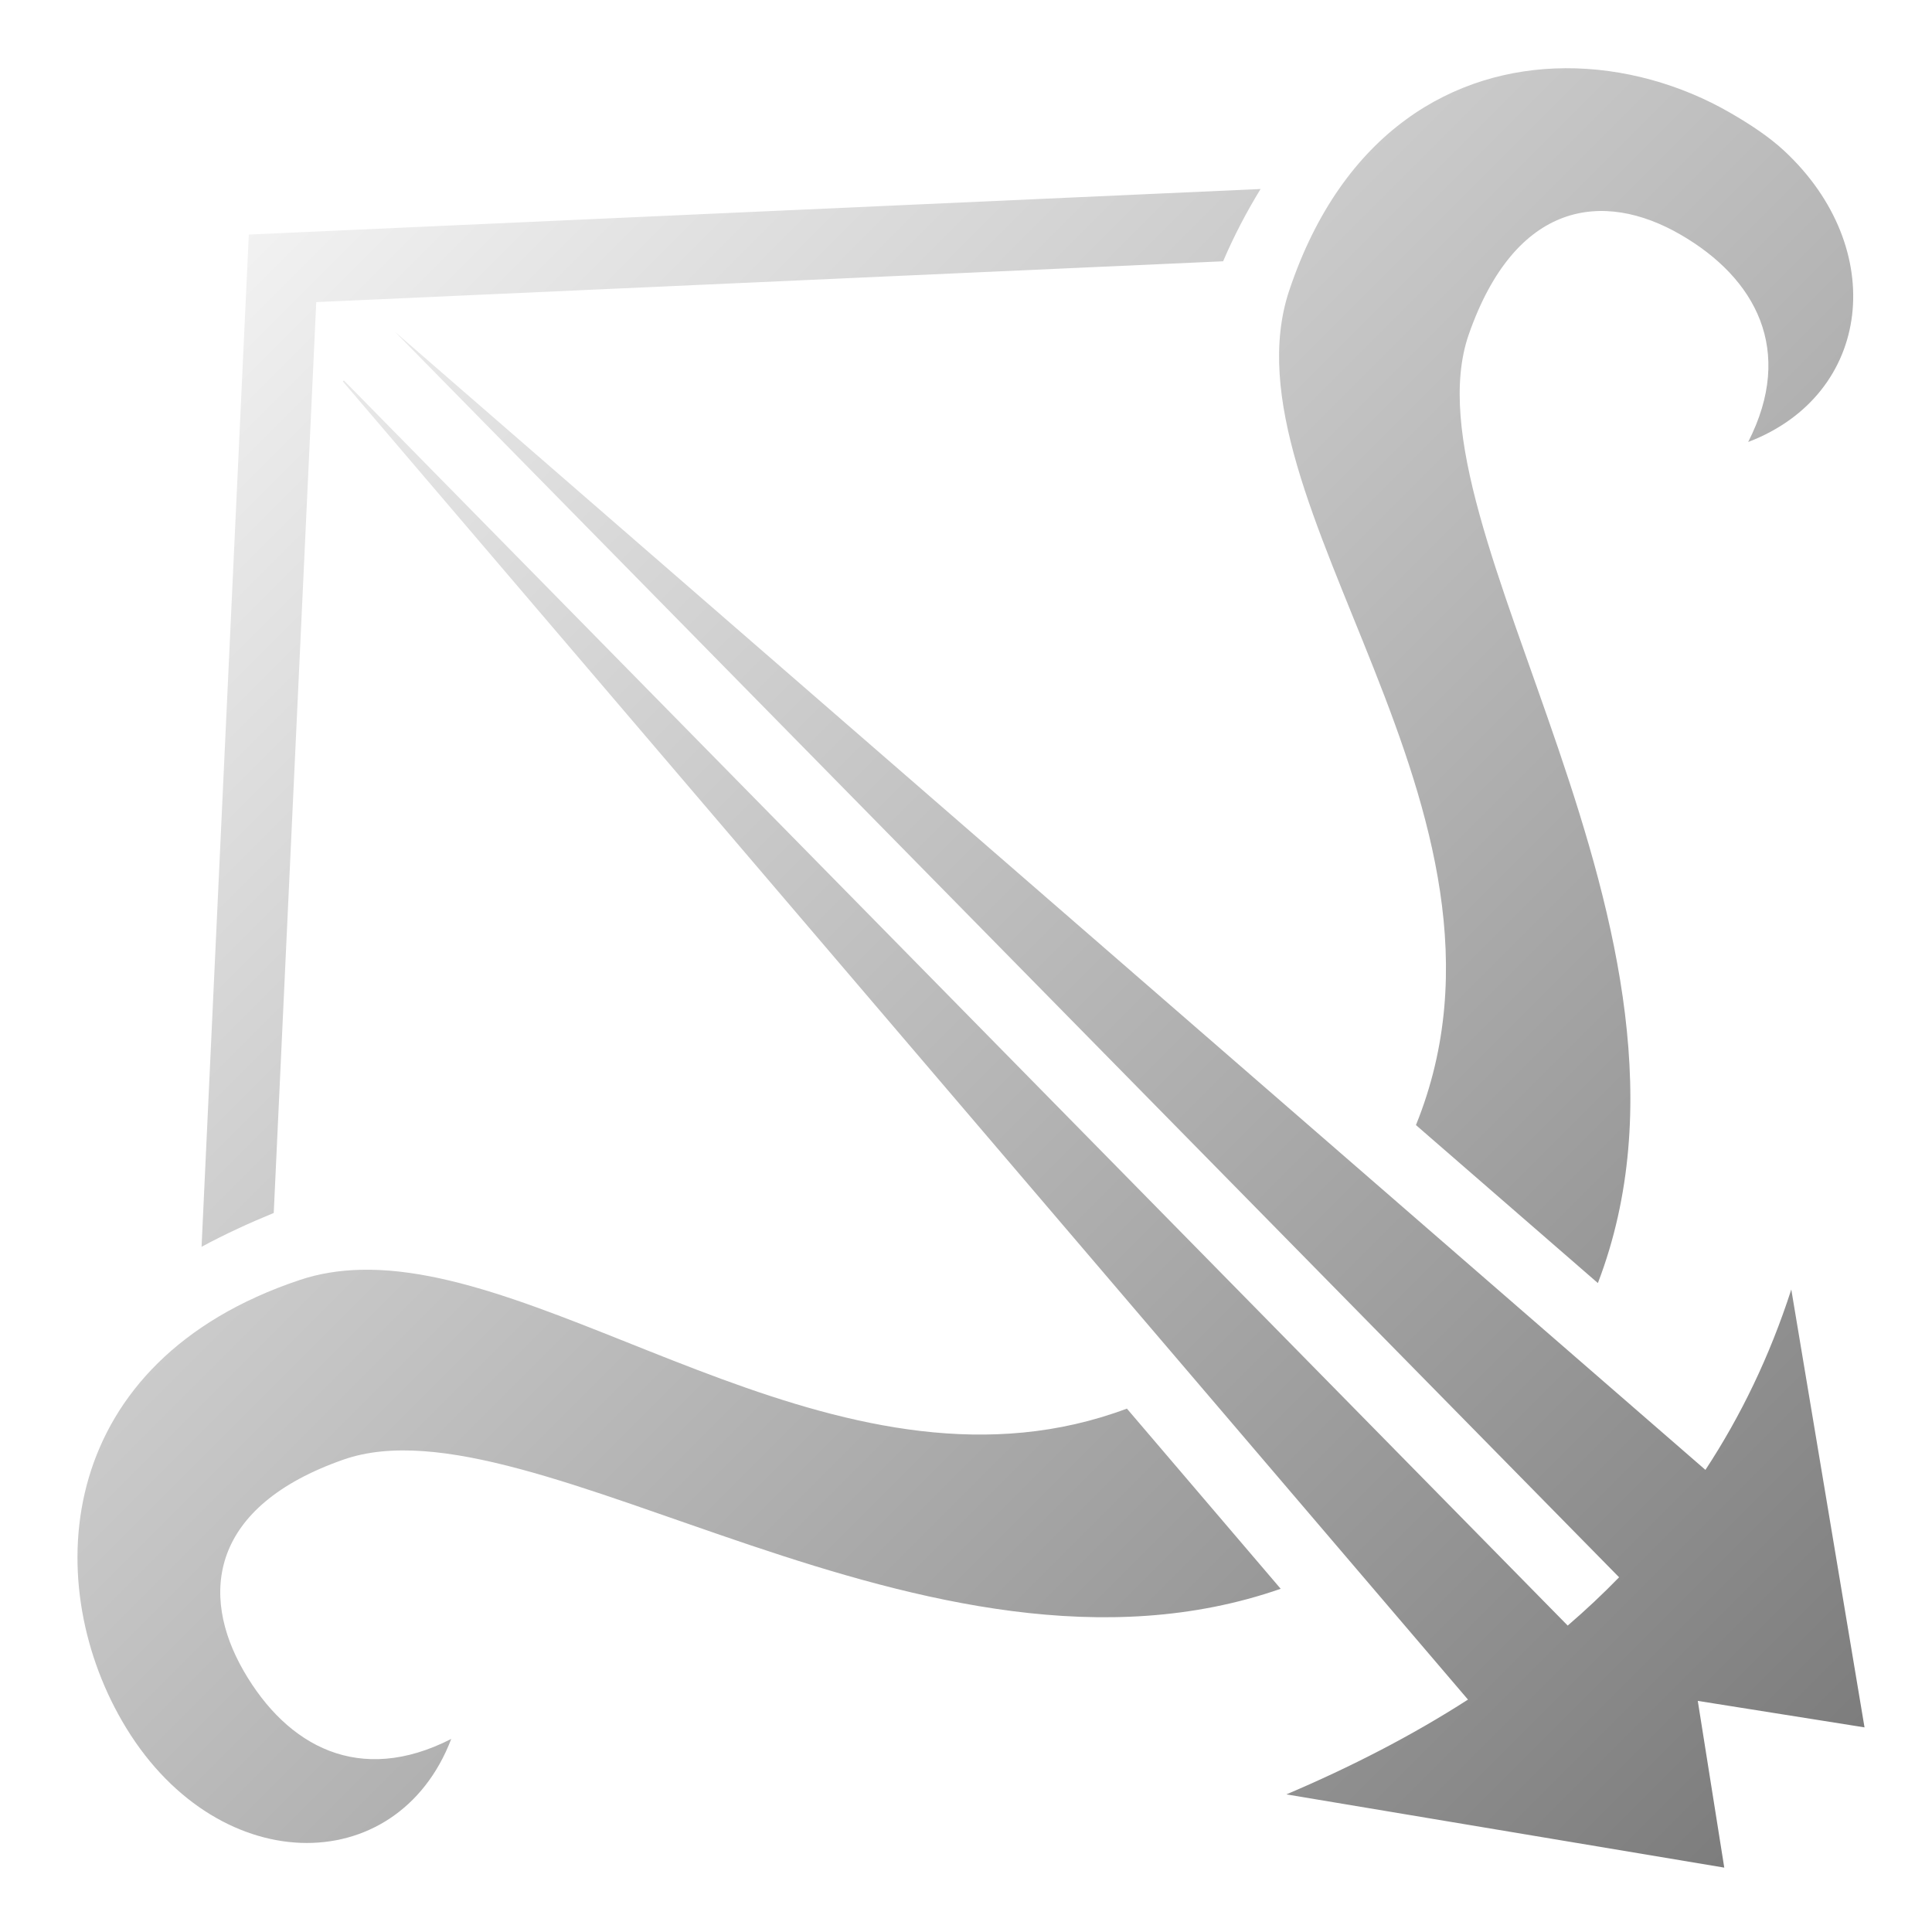
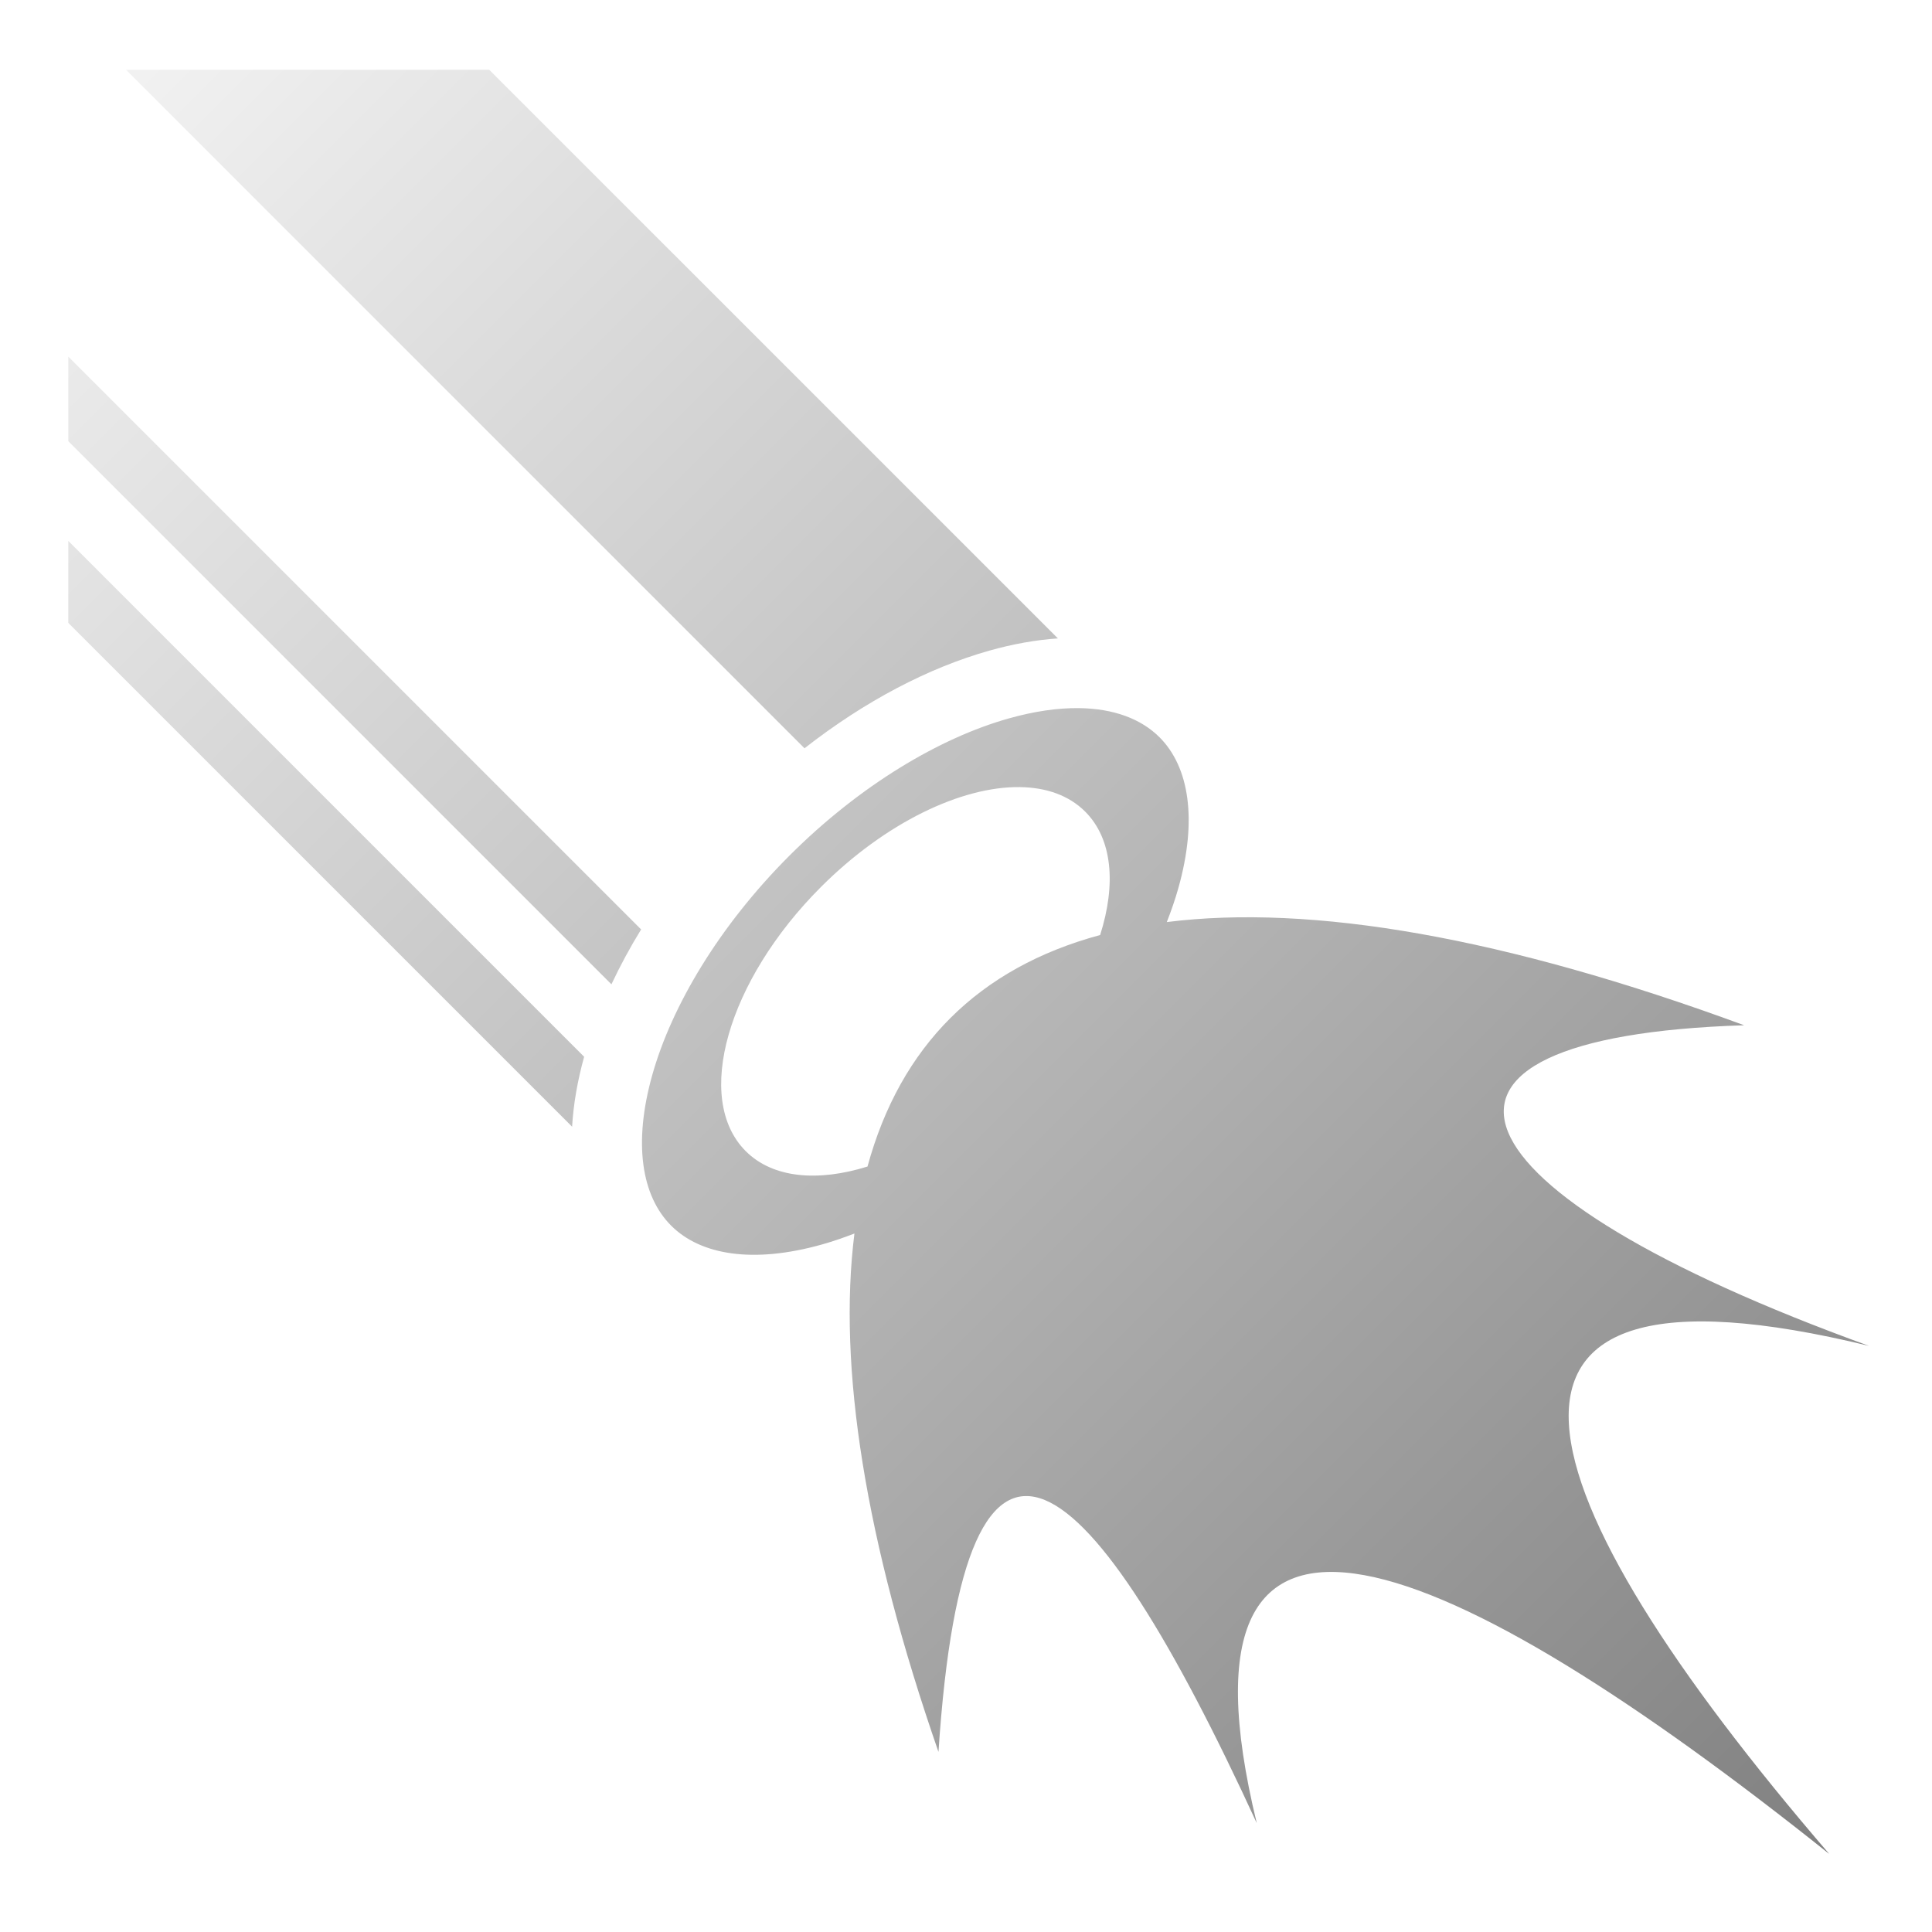
- <svg xmlns="http://www.w3.org/2000/svg" style="height: 64px; width: 64px;" viewBox="0 0 512 512">
+ <svg xmlns="http://www.w3.org/2000/svg" viewBox="0 0 512 512" style="height: 400px; width: 400px;">
  <defs>
-     <linearGradient x1="0" x2="1" y1="0" y2="1" id="lorc-double-shot-gradient-1">
-       <stop offset="0%" stop-color="#ffffff" stop-opacity="1" />
-       <stop offset="100%" stop-color="#777777" stop-opacity="1" />
+     <linearGradient x1="0" x2="1" y1="0" y2="1" id="lorc-gunshot-gradient-1">
+       <stop offset="0%" stop-color="#f4f4f4" stop-opacity="1" />
+       <stop offset="100%" stop-color="#7f7f7f" stop-opacity="1" />
    </linearGradient>
  </defs>
-   <g class="" style="" transform="translate(0,0)">
-     <path d="M414.834 18.08c-29.377.15-59.012 16.6-73.164 58.87-18.758 56.028 67.407 137.784 33.57 221.206l48.215 41.87c35.646-92.954-52.048-200.4-34.2-251.44 12.36-35.35 35.672-38.21 56.05-26.44 19.942 11.51 30.406 30.664 17.974 54.99 33.043-12.62 37.255-51.444 9.52-77.197-3.96-3.68-9.02-7.016-14.277-10.05-12.984-7.496-28.3-11.89-43.69-11.81zm-80.77 32.01L65.937 62.16l-12.52 268.254c6.35-3.422 12.764-6.356 19.128-8.965L83.81 80.063l240.33-10.82c2.91-6.817 6.27-13.176 9.924-19.154zM104.686 87.955l324.392 330.04c-4.34 4.466-8.884 8.73-13.62 12.8L91.132 100.825l-.268.267L389.03 450.41c-14.866 9.56-31 17.84-48.122 25.12l116.04 19.41-7.018-44.188 44.187 7.02L474.71 341.73c-5.74 17.768-13.425 33.603-22.753 47.803L104.687 87.955zm-6.608 248.54c-.862-.012-1.718-.007-2.57.015-5.58.14-10.955.986-16.106 2.71-64.408 21.564-68.868 79.083-47.06 116.854 24.26 42.03 72.824 42.517 87.244 4.76-24.33 12.43-43.474 1.958-54.99-17.98-11.763-20.378-8.91-43.69 26.435-56.045 50.177-17.548 154.964 66.773 248.366 34.237l-40.757-47.75c-73.316 27.468-146.275-36.113-200.562-36.803z" fill="url(#lorc-double-shot-gradient-1)" />
+   <g class="" transform="translate(0,0)" style="">
+     <path d="M33.385 18.482l179.818 179.82c15.992-12.5 32.854-21.332 49.008-25.884 6.11-1.722 12.21-2.827 18.142-3.232L129.646 18.482h-96.26zM18.1 94.508v22.414l143.933 143.933c2.284-4.853 4.898-9.714 7.87-14.544L18.1 94.51zm0 48.844v21.718l133.513 133.514c.357-6.05 1.454-12.282 3.192-18.527L18.1 143.352zm267.76 44.308c-5.534-.06-11.76.824-18.58 2.746-18.187 5.125-39.366 17.645-58.06 36.338-18.693 18.693-31.214 39.874-36.34 58.06-5.124 18.187-2.865 32.154 4.983 40.003 7.848 7.848 21.816 10.107 40.002 4.982 2.79-.787 5.657-1.767 8.57-2.897-4.446 35.305 2.834 81.353 22.27 137.377 7.042-107.06 40.21-77.135 84.346 18.867-25.618-105.636 50.953-72.313 151.733 8.195-82.658-96.046-104.87-162.764 10.524-134.658-113.18-40.95-130.87-81.878-33.092-84.97-63.505-23.373-114.68-32.166-153.004-27.345 1.2-3.05 2.23-6.05 3.054-8.97 5.124-18.186 2.867-32.155-4.98-40.003-4.906-4.905-12.203-7.627-21.425-7.727zm-15.63 20.928c7.007.084 13.038 2.182 17.358 6.502 7.242 7.242 8.227 19.295 3.96 32.7-32.244 8.713-52.945 29.435-61.653 61.358-13.234 4.11-25.11 3.073-32.274-4.09-13.822-13.824-4.888-45.17 19.956-70.013 17.08-17.08 37.233-26.642 52.653-26.457z" fill="url(#lorc-gunshot-gradient-1)" />
  </g>
</svg>
